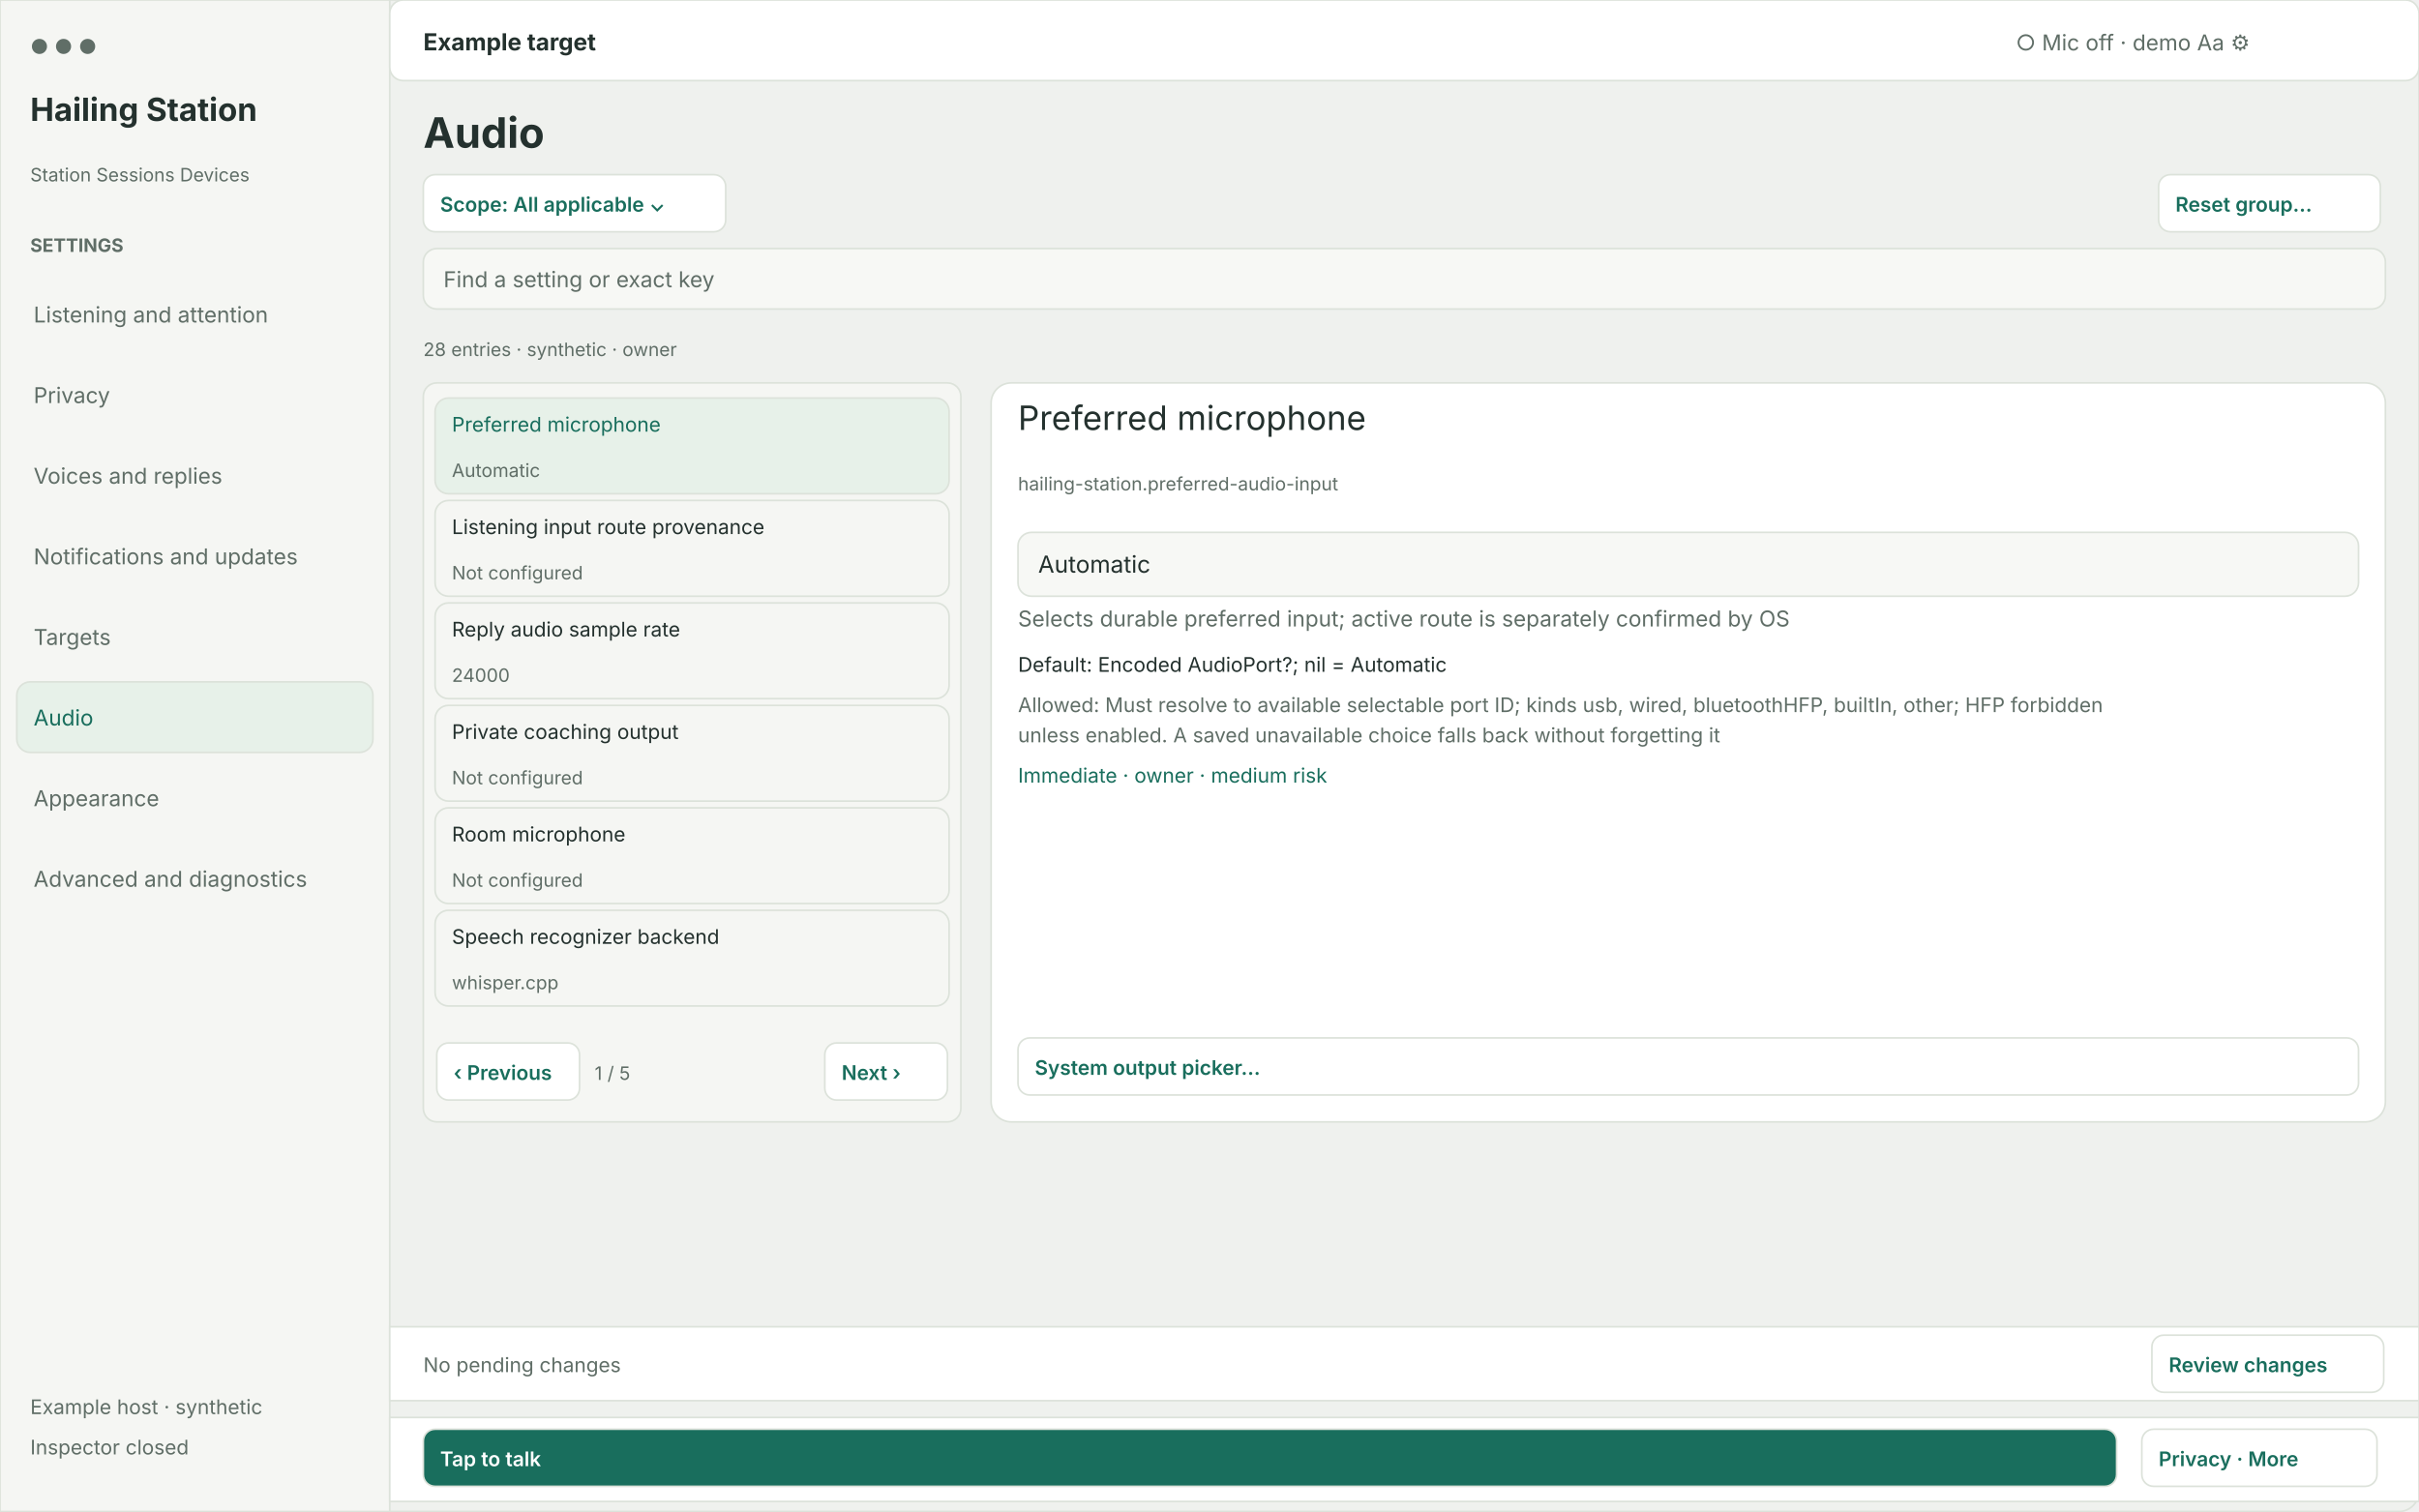
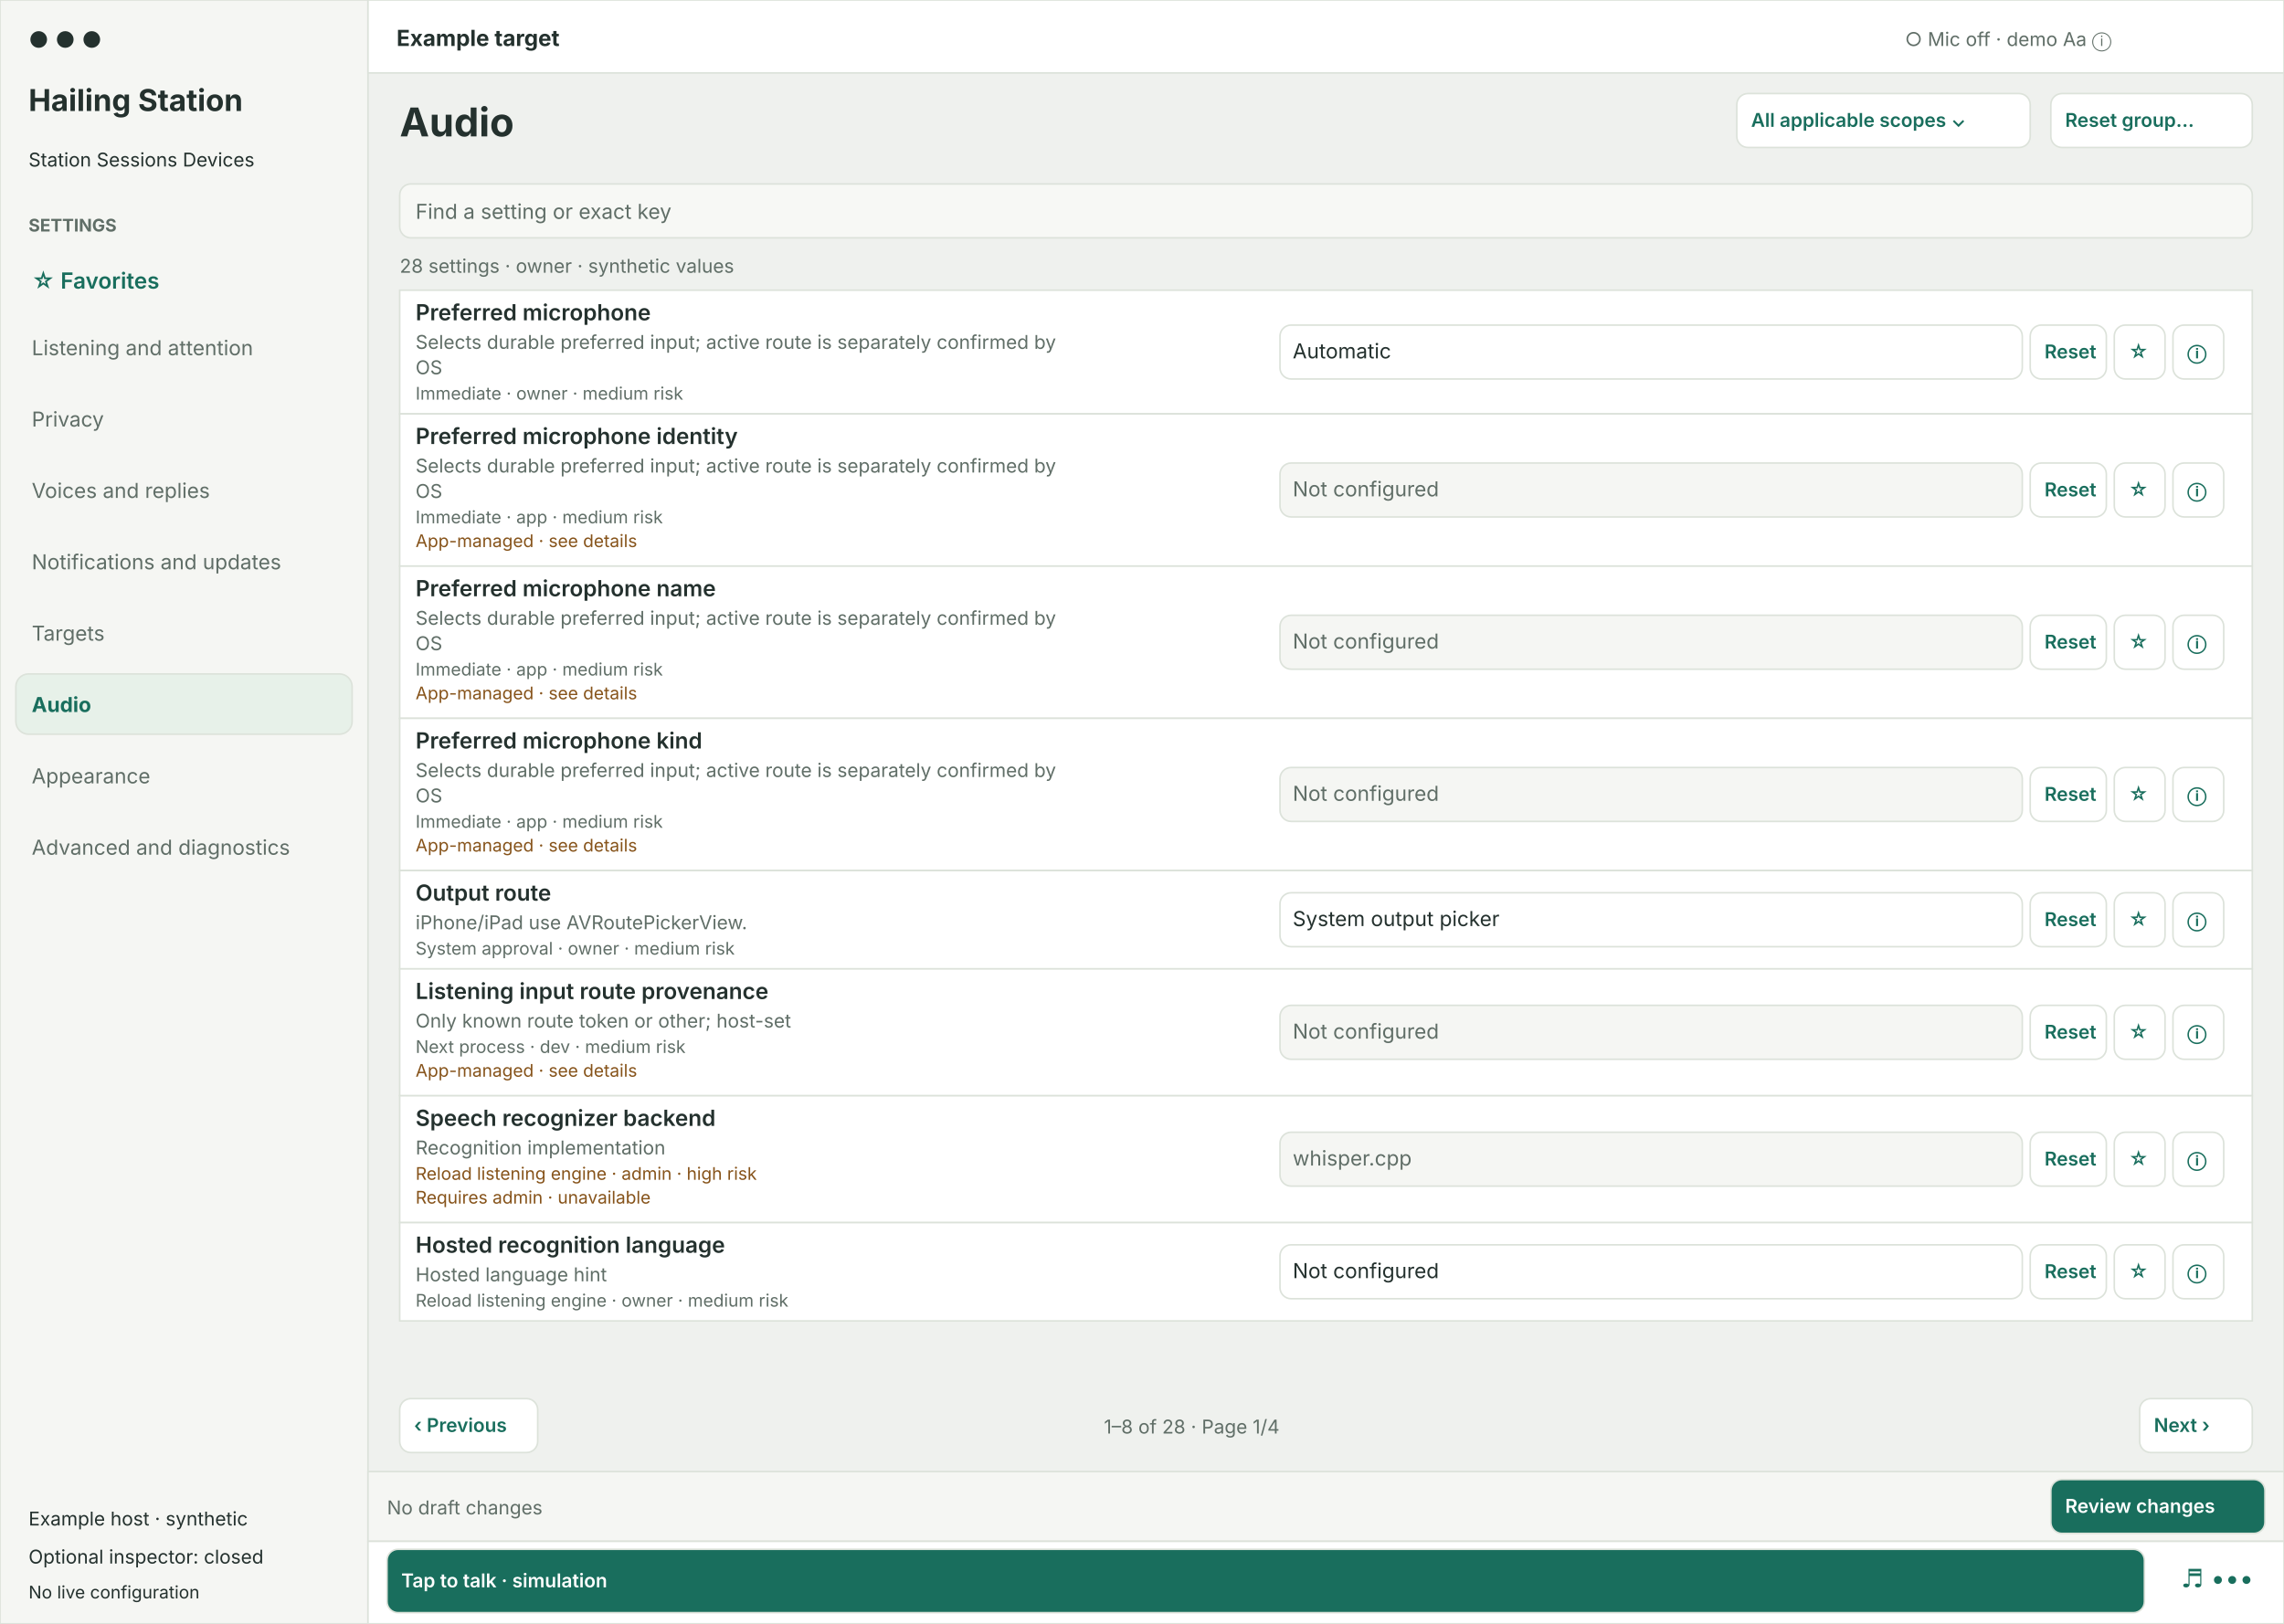
- <svg xmlns="http://www.w3.org/2000/svg" width="1440" height="900" viewBox="0 0 1440 900" role="img" aria-labelledby="title desc">
+ <svg xmlns="http://www.w3.org/2000/svg" width="1440" height="1024" viewBox="0 0 1440 1024" role="img" aria-labelledby="title desc">
  <g font-family="-apple-system,BlinkMacSystemFont,Segoe UI,sans-serif">
-     <rect x="0" y="0" width="1440" height="900" rx="12" fill="#eff1ee" stroke="#dce2da" />
-     <rect x="0" y="0" width="232" height="900" rx="0" fill="#f5f6f3" stroke="#dce2da" />
-     <text x="18" y="32" font-size="12" fill="#606e67" font-weight="400">● ● ●</text>
-     <text x="18" y="72" font-size="19" fill="#24312e" font-weight="650">Hailing Station</text>
-     <text x="18" y="108" font-size="11" fill="#606e67" font-weight="400">Station     Sessions     Devices</text>
-     <text x="18" y="150" font-size="11" fill="#606e67" font-weight="650">SETTINGS</text>
-     <text x="20" y="192" font-size="13" fill="#606e67" font-weight="400">Listening and attention</text>
-     <text x="20" y="240" font-size="13" fill="#606e67" font-weight="400">Privacy</text>
-     <text x="20" y="288" font-size="13" fill="#606e67" font-weight="400">Voices and replies</text>
-     <text x="20" y="336" font-size="13" fill="#606e67" font-weight="400">Notifications and updates</text>
-     <text x="20" y="384" font-size="13" fill="#606e67" font-weight="400">Targets</text>
-     <rect x="10" y="406" width="212" height="42" rx="8" fill="#e7f1e9" stroke="#dce2da" />
-     <text x="20" y="432" font-size="13" fill="#196e5d" font-weight="400">Audio</text>
-     <text x="20" y="480" font-size="13" fill="#606e67" font-weight="400">Appearance</text>
-     <text x="20" y="528" font-size="13" fill="#606e67" font-weight="400">Advanced and diagnostics</text>
-     <text x="18" y="842" font-size="12" fill="#606e67" font-weight="400">Example host · synthetic</text>
-     <text x="18" y="866" font-size="12" fill="#606e67" font-weight="400">Inspector closed</text>
-     <rect x="232" y="0" width="1208" height="48" rx="8" fill="#fff" stroke="#dce2da" />
-     <text x="252" y="30" font-size="14" fill="#24312e" font-weight="650">Example target</text>
-     <text x="1200" y="30" font-size="13" fill="#606e67" font-weight="400">○ Mic off · demo    Aa   ⚙</text>
-     <text x="252" y="88" font-size="25" fill="#24312e" font-weight="650">Audio</text>
-     <rect x="252" y="104" width="180" height="34" rx="7" fill="#fff" stroke="#dce2da" />
-     <text x="262" y="126" font-size="12" fill="#196e5d" font-weight="600">Scope: All applicable ⌄</text>
-     <rect x="1285" y="104" width="132" height="34" rx="7" fill="#fff" stroke="#dce2da" />
-     <text x="1295" y="126" font-size="12" fill="#196e5d" font-weight="600">Reset group…</text>
-     <rect x="252" y="148" width="1168" height="36" rx="8" fill="#f7f8f5" stroke="#dce2da" />
-     <text x="264" y="171" font-size="13" fill="#606e67" font-weight="400">Find a setting or exact key</text>
-     <text x="252" y="212" font-size="11" fill="#606e67" font-weight="400">28 entries · synthetic · owner</text>
-     <rect x="252" y="228" width="320" height="440" rx="8" fill="#f5f6f3" stroke="#dce2da" />
-     <rect x="259" y="237" width="306" height="57" rx="8" fill="#e7f1e9" stroke="#dce2da" />
-     <text x="269" y="257" font-size="12" fill="#196e5d" font-weight="400">Preferred microphone</text>
-     <text x="269" y="284" font-size="11" fill="#606e67" font-weight="400">Automatic</text>
-     <rect x="259" y="298" width="306" height="57" rx="8" fill="#f5f6f3" stroke="#dce2da" />
-     <text x="269" y="318" font-size="12" fill="#24312e" font-weight="400">Listening input route provenance</text>
-     <text x="269" y="345" font-size="11" fill="#606e67" font-weight="400">Not configured</text>
-     <rect x="259" y="359" width="306" height="57" rx="8" fill="#f5f6f3" stroke="#dce2da" />
-     <text x="269" y="379" font-size="12" fill="#24312e" font-weight="400">Reply audio sample rate</text>
-     <text x="269" y="406" font-size="11" fill="#606e67" font-weight="400">24000</text>
-     <rect x="259" y="420" width="306" height="57" rx="8" fill="#f5f6f3" stroke="#dce2da" />
-     <text x="269" y="440" font-size="12" fill="#24312e" font-weight="400">Private coaching output</text>
-     <text x="269" y="467" font-size="11" fill="#606e67" font-weight="400">Not configured</text>
-     <rect x="259" y="481" width="306" height="57" rx="8" fill="#f5f6f3" stroke="#dce2da" />
-     <text x="269" y="501" font-size="12" fill="#24312e" font-weight="400">Room microphone</text>
-     <text x="269" y="528" font-size="11" fill="#606e67" font-weight="400">Not configured</text>
-     <rect x="259" y="542" width="306" height="57" rx="8" fill="#f5f6f3" stroke="#dce2da" />
-     <text x="269" y="562" font-size="12" fill="#24312e" font-weight="400">Speech recognizer backend</text>
-     <text x="269" y="589" font-size="11" fill="#606e67" font-weight="400">whisper.cpp</text>
-     <rect x="260" y="621" width="85" height="34" rx="7" fill="#fff" stroke="#dce2da" />
-     <text x="270" y="643" font-size="12" fill="#196e5d" font-weight="600">‹ Previous</text>
-     <text x="354" y="643" font-size="11" fill="#606e67" font-weight="400">1 / 5</text>
-     <rect x="491" y="621" width="73" height="34" rx="7" fill="#fff" stroke="#dce2da" />
-     <text x="501" y="643" font-size="12" fill="#196e5d" font-weight="600">Next ›</text>
-     <rect x="590" y="228" width="830" height="440" rx="12" fill="#fff" stroke="#dce2da" />
-     <text x="606" y="256" font-size="20" fill="#24312e" font-weight="400">Preferred microphone</text>
-     <text x="606" y="292" font-size="11" fill="#606e67" font-weight="400">hailing-station.preferred-audio-input</text>
-     <rect x="606" y="317" width="798" height="38" rx="8" fill="#f7f8f5" stroke="#dce2da" />
-     <text x="618" y="341" font-size="14" fill="#24312e" font-weight="400">Automatic</text>
-     <text x="606" y="373" font-size="13" fill="#606e67" font-weight="400">Selects durable preferred input; active route is separately confirmed by OS</text>
-     <text x="606" y="400" font-size="12" fill="#24312e" font-weight="400">Default: Encoded AudioPort?; nil = Automatic</text>
-     <text x="606" y="424" font-size="12" fill="#606e67" font-weight="400">Allowed: Must resolve to available selectable port ID; kinds usb, wired, bluetoothHFP, builtIn, other; HFP forbidden</text>
-     <text x="606" y="442" font-size="12" fill="#606e67" font-weight="400">unless enabled. A saved unavailable choice falls back without forgetting it</text>
-     <text x="606" y="466" font-size="12" fill="#196e5d" font-weight="400">Immediate · owner · medium risk</text>
-     <rect x="606" y="618" width="798" height="34" rx="7" fill="#fff" stroke="#dce2da" />
-     <text x="616" y="640" font-size="12" fill="#196e5d" font-weight="600">System output picker…</text>
-     <rect x="232" y="790" width="1208" height="44" rx="0" fill="#fff" stroke="#dce2da" />
-     <text x="252" y="817" font-size="12" fill="#606e67" font-weight="400">No pending changes</text>
-     <rect x="1281" y="795" width="138" height="34" rx="7" fill="#fff" stroke="#dce2da" />
-     <text x="1291" y="817" font-size="12" fill="#196e5d" font-weight="600">Review changes</text>
-     <rect x="232" y="844" width="1208" height="50" rx="0" fill="#fff" stroke="#dce2da" />
-     <rect x="252" y="851" width="1008" height="34" rx="7" fill="#196e5d" stroke="#dce2da" />
-     <text x="262" y="873" font-size="12" fill="#fff" font-weight="600">Tap to talk</text>
-     <rect x="1275" y="851" width="140" height="34" rx="7" fill="#fff" stroke="#dce2da" />
-     <text x="1285" y="873" font-size="12" fill="#196e5d" font-weight="600">Privacy · More</text>
+     <rect x="0" y="0" width="1440" height="1024" rx="12" fill="#eff1ee" stroke="#dce2da" />
+     <rect x="0" y="0" width="232" height="1024" rx="0" fill="#f5f6f3" stroke="#dce2da" />
+     <text x="18" y="30" font-size="14" fill="#24312e" font-weight="400">● ● ●</text>
+     <text x="18" y="70" font-size="19" fill="#24312e" font-weight="650">Hailing Station</text>
+     <text x="18" y="105" font-size="12" fill="#24312e" font-weight="400">Station    Sessions    Devices</text>
+     <text x="18" y="146" font-size="11" fill="#606e67" font-weight="650">SETTINGS</text>
+     <text x="20" y="182" font-size="14" fill="#196e5d" font-weight="600">☆  Favorites</text>
+     <text x="20" y="224" font-size="13" fill="#606e67" font-weight="400">Listening and attention</text>
+     <text x="20" y="269" font-size="13" fill="#606e67" font-weight="400">Privacy</text>
+     <text x="20" y="314" font-size="13" fill="#606e67" font-weight="400">Voices and replies</text>
+     <text x="20" y="359" font-size="13" fill="#606e67" font-weight="400">Notifications and updates</text>
+     <text x="20" y="404" font-size="13" fill="#606e67" font-weight="400">Targets</text>
+     <rect x="10" y="425" width="212" height="38" rx="8" fill="#e7f1e9" stroke="#dce2da" />
+     <text x="20" y="449" font-size="13" fill="#196e5d" font-weight="650">Audio</text>
+     <text x="20" y="494" font-size="13" fill="#606e67" font-weight="400">Appearance</text>
+     <text x="20" y="539" font-size="13" fill="#606e67" font-weight="400">Advanced and diagnostics</text>
+     <text x="18" y="962" font-size="12" fill="#24312e" font-weight="400">Example host · synthetic</text>
+     <text x="18" y="986" font-size="12" fill="#24312e" font-weight="400">Optional inspector: closed</text>
+     <text x="18" y="1008" font-size="11" fill="#24312e" font-weight="400">No live configuration</text>
+     <rect x="232" y="0" width="1208" height="46" rx="0" fill="#fff" stroke="#dce2da" />
+     <text x="250" y="29" font-size="14" fill="#24312e" font-weight="650">Example target</text>
+     <text x="1201" y="29" font-size="12" fill="#606e67" font-weight="400">○ Mic off · demo     Aa     ⓘ</text>
+     <text x="252" y="86" font-size="25" fill="#24312e" font-weight="650">Audio</text>
+     <rect x="1095" y="59" width="185" height="34" rx="7" fill="#fff" stroke="#dce2da" />
+     <text x="1104" y="80" font-size="12" fill="#196e5d" font-weight="600">All applicable scopes ⌄</text>
+     <rect x="1293" y="59" width="127" height="34" rx="7" fill="#fff" stroke="#dce2da" />
+     <text x="1302" y="80" font-size="12" fill="#196e5d" font-weight="600">Reset group…</text>
+     <rect x="252" y="116" width="1168" height="34" rx="7" fill="#f7f8f5" stroke="#dce2da" />
+     <text x="262" y="138" font-size="13" fill="#606e67" font-weight="400">Find a setting or exact key</text>
+     <text x="252" y="172" font-size="12" fill="#606e67" font-weight="400">28 settings · owner · synthetic values</text>
+     <rect x="252" y="183" width="1168" height="78" rx="0" fill="#fff" stroke="#dce2da" />
+     <text x="262" y="202" font-size="14" fill="#24312e" font-weight="600">Preferred microphone</text>
+     <text x="262" y="220" font-size="12" fill="#606e67" font-weight="400">Selects durable preferred input; active route is separately confirmed by</text>
+     <text x="262" y="236" font-size="12" fill="#606e67" font-weight="400">OS</text>
+     <text x="262" y="252" font-size="11" fill="#606e67" font-weight="400">Immediate · owner · medium risk</text>
+     <rect x="807" y="205" width="468" height="34" rx="7" fill="#fff" stroke="#dce2da" />
+     <text x="815" y="226" font-size="13" fill="#24312e" font-weight="400">Automatic</text>
+     <rect x="1280" y="205" width="48" height="34" rx="7" fill="#fff" stroke="#dce2da" />
+     <text x="1289" y="226" font-size="12" fill="#196e5d" font-weight="600">Reset</text>
+     <rect x="1333" y="205" width="32" height="34" rx="7" fill="#fff" stroke="#dce2da" />
+     <text x="1342" y="226" font-size="12" fill="#196e5d" font-weight="600">☆</text>
+     <rect x="1370" y="205" width="32" height="34" rx="7" fill="#fff" stroke="#dce2da" />
+     <text x="1379" y="226" font-size="12" fill="#196e5d" font-weight="600">ⓘ</text>
+     <rect x="252" y="261" width="1168" height="96" rx="0" fill="#fff" stroke="#dce2da" />
+     <text x="262" y="280" font-size="14" fill="#24312e" font-weight="600">Preferred microphone identity</text>
+     <text x="262" y="298" font-size="12" fill="#606e67" font-weight="400">Selects durable preferred input; active route is separately confirmed by</text>
+     <text x="262" y="314" font-size="12" fill="#606e67" font-weight="400">OS</text>
+     <text x="262" y="330" font-size="11" fill="#606e67" font-weight="400">Immediate · app · medium risk</text>
+     <text x="262" y="345" font-size="11" fill="#86531a" font-weight="400">App-managed · see details</text>
+     <rect x="807" y="292" width="468" height="34" rx="7" fill="#f5f6f3" stroke="#dce2da" />
+     <text x="815" y="313" font-size="13" fill="#606e67" font-weight="400">Not configured</text>
+     <rect x="1280" y="292" width="48" height="34" rx="7" fill="#fff" stroke="#dce2da" />
+     <text x="1289" y="313" font-size="12" fill="#196e5d" font-weight="600">Reset</text>
+     <rect x="1333" y="292" width="32" height="34" rx="7" fill="#fff" stroke="#dce2da" />
+     <text x="1342" y="313" font-size="12" fill="#196e5d" font-weight="600">☆</text>
+     <rect x="1370" y="292" width="32" height="34" rx="7" fill="#fff" stroke="#dce2da" />
+     <text x="1379" y="313" font-size="12" fill="#196e5d" font-weight="600">ⓘ</text>
+     <rect x="252" y="357" width="1168" height="96" rx="0" fill="#fff" stroke="#dce2da" />
+     <text x="262" y="376" font-size="14" fill="#24312e" font-weight="600">Preferred microphone name</text>
+     <text x="262" y="394" font-size="12" fill="#606e67" font-weight="400">Selects durable preferred input; active route is separately confirmed by</text>
+     <text x="262" y="410" font-size="12" fill="#606e67" font-weight="400">OS</text>
+     <text x="262" y="426" font-size="11" fill="#606e67" font-weight="400">Immediate · app · medium risk</text>
+     <text x="262" y="441" font-size="11" fill="#86531a" font-weight="400">App-managed · see details</text>
+     <rect x="807" y="388" width="468" height="34" rx="7" fill="#f5f6f3" stroke="#dce2da" />
+     <text x="815" y="409" font-size="13" fill="#606e67" font-weight="400">Not configured</text>
+     <rect x="1280" y="388" width="48" height="34" rx="7" fill="#fff" stroke="#dce2da" />
+     <text x="1289" y="409" font-size="12" fill="#196e5d" font-weight="600">Reset</text>
+     <rect x="1333" y="388" width="32" height="34" rx="7" fill="#fff" stroke="#dce2da" />
+     <text x="1342" y="409" font-size="12" fill="#196e5d" font-weight="600">☆</text>
+     <rect x="1370" y="388" width="32" height="34" rx="7" fill="#fff" stroke="#dce2da" />
+     <text x="1379" y="409" font-size="12" fill="#196e5d" font-weight="600">ⓘ</text>
+     <rect x="252" y="453" width="1168" height="96" rx="0" fill="#fff" stroke="#dce2da" />
+     <text x="262" y="472" font-size="14" fill="#24312e" font-weight="600">Preferred microphone kind</text>
+     <text x="262" y="490" font-size="12" fill="#606e67" font-weight="400">Selects durable preferred input; active route is separately confirmed by</text>
+     <text x="262" y="506" font-size="12" fill="#606e67" font-weight="400">OS</text>
+     <text x="262" y="522" font-size="11" fill="#606e67" font-weight="400">Immediate · app · medium risk</text>
+     <text x="262" y="537" font-size="11" fill="#86531a" font-weight="400">App-managed · see details</text>
+     <rect x="807" y="484" width="468" height="34" rx="7" fill="#f5f6f3" stroke="#dce2da" />
+     <text x="815" y="505" font-size="13" fill="#606e67" font-weight="400">Not configured</text>
+     <rect x="1280" y="484" width="48" height="34" rx="7" fill="#fff" stroke="#dce2da" />
+     <text x="1289" y="505" font-size="12" fill="#196e5d" font-weight="600">Reset</text>
+     <rect x="1333" y="484" width="32" height="34" rx="7" fill="#fff" stroke="#dce2da" />
+     <text x="1342" y="505" font-size="12" fill="#196e5d" font-weight="600">☆</text>
+     <rect x="1370" y="484" width="32" height="34" rx="7" fill="#fff" stroke="#dce2da" />
+     <text x="1379" y="505" font-size="12" fill="#196e5d" font-weight="600">ⓘ</text>
+     <rect x="252" y="549" width="1168" height="62" rx="0" fill="#fff" stroke="#dce2da" />
+     <text x="262" y="568" font-size="14" fill="#24312e" font-weight="600">Output route</text>
+     <text x="262" y="586" font-size="12" fill="#606e67" font-weight="400">iPhone/iPad use AVRoutePickerView.</text>
+     <text x="262" y="602" font-size="11" fill="#606e67" font-weight="400">System approval · owner · medium risk</text>
+     <rect x="807" y="563" width="468" height="34" rx="7" fill="#fff" stroke="#dce2da" />
+     <text x="815" y="584" font-size="13" fill="#24312e" font-weight="400">System output picker</text>
+     <rect x="1280" y="563" width="48" height="34" rx="7" fill="#fff" stroke="#dce2da" />
+     <text x="1289" y="584" font-size="12" fill="#196e5d" font-weight="600">Reset</text>
+     <rect x="1333" y="563" width="32" height="34" rx="7" fill="#fff" stroke="#dce2da" />
+     <text x="1342" y="584" font-size="12" fill="#196e5d" font-weight="600">☆</text>
+     <rect x="1370" y="563" width="32" height="34" rx="7" fill="#fff" stroke="#dce2da" />
+     <text x="1379" y="584" font-size="12" fill="#196e5d" font-weight="600">ⓘ</text>
+     <rect x="252" y="611" width="1168" height="80" rx="0" fill="#fff" stroke="#dce2da" />
+     <text x="262" y="630" font-size="14" fill="#24312e" font-weight="600">Listening input route provenance</text>
+     <text x="262" y="648" font-size="12" fill="#606e67" font-weight="400">Only known route token or other; host-set</text>
+     <text x="262" y="664" font-size="11" fill="#606e67" font-weight="400">Next process · dev · medium risk</text>
+     <text x="262" y="679" font-size="11" fill="#86531a" font-weight="400">App-managed · see details</text>
+     <rect x="807" y="634" width="468" height="34" rx="7" fill="#f5f6f3" stroke="#dce2da" />
+     <text x="815" y="655" font-size="13" fill="#606e67" font-weight="400">Not configured</text>
+     <rect x="1280" y="634" width="48" height="34" rx="7" fill="#fff" stroke="#dce2da" />
+     <text x="1289" y="655" font-size="12" fill="#196e5d" font-weight="600">Reset</text>
+     <rect x="1333" y="634" width="32" height="34" rx="7" fill="#fff" stroke="#dce2da" />
+     <text x="1342" y="655" font-size="12" fill="#196e5d" font-weight="600">☆</text>
+     <rect x="1370" y="634" width="32" height="34" rx="7" fill="#fff" stroke="#dce2da" />
+     <text x="1379" y="655" font-size="12" fill="#196e5d" font-weight="600">ⓘ</text>
+     <rect x="252" y="691" width="1168" height="80" rx="0" fill="#fff" stroke="#dce2da" />
+     <text x="262" y="710" font-size="14" fill="#24312e" font-weight="600">Speech recognizer backend</text>
+     <text x="262" y="728" font-size="12" fill="#606e67" font-weight="400">Recognition implementation</text>
+     <text x="262" y="744" font-size="11" fill="#86531a" font-weight="400">Reload listening engine · admin · high risk</text>
+     <text x="262" y="759" font-size="11" fill="#86531a" font-weight="400">Requires admin · unavailable</text>
+     <rect x="807" y="714" width="468" height="34" rx="7" fill="#f5f6f3" stroke="#dce2da" />
+     <text x="815" y="735" font-size="13" fill="#606e67" font-weight="400">whisper.cpp</text>
+     <rect x="1280" y="714" width="48" height="34" rx="7" fill="#fff" stroke="#dce2da" />
+     <text x="1289" y="735" font-size="12" fill="#196e5d" font-weight="600">Reset</text>
+     <rect x="1333" y="714" width="32" height="34" rx="7" fill="#fff" stroke="#dce2da" />
+     <text x="1342" y="735" font-size="12" fill="#196e5d" font-weight="600">☆</text>
+     <rect x="1370" y="714" width="32" height="34" rx="7" fill="#fff" stroke="#dce2da" />
+     <text x="1379" y="735" font-size="12" fill="#196e5d" font-weight="600">ⓘ</text>
+     <rect x="252" y="771" width="1168" height="62" rx="0" fill="#fff" stroke="#dce2da" />
+     <text x="262" y="790" font-size="14" fill="#24312e" font-weight="600">Hosted recognition language</text>
+     <text x="262" y="808" font-size="12" fill="#606e67" font-weight="400">Hosted language hint</text>
+     <text x="262" y="824" font-size="11" fill="#606e67" font-weight="400">Reload listening engine · owner · medium risk</text>
+     <rect x="807" y="785" width="468" height="34" rx="7" fill="#fff" stroke="#dce2da" />
+     <text x="815" y="806" font-size="13" fill="#24312e" font-weight="400">Not configured</text>
+     <rect x="1280" y="785" width="48" height="34" rx="7" fill="#fff" stroke="#dce2da" />
+     <text x="1289" y="806" font-size="12" fill="#196e5d" font-weight="600">Reset</text>
+     <rect x="1333" y="785" width="32" height="34" rx="7" fill="#fff" stroke="#dce2da" />
+     <text x="1342" y="806" font-size="12" fill="#196e5d" font-weight="600">☆</text>
+     <rect x="1370" y="785" width="32" height="34" rx="7" fill="#fff" stroke="#dce2da" />
+     <text x="1379" y="806" font-size="12" fill="#196e5d" font-weight="600">ⓘ</text>
+     <rect x="252" y="882" width="87" height="34" rx="7" fill="#fff" stroke="#dce2da" />
+     <text x="261" y="903" font-size="12" fill="#196e5d" font-weight="600">‹ Previous</text>
+     <text x="696" y="904" font-size="12" fill="#606e67" font-weight="400">1–8 of 28 · Page 1/4</text>
+     <rect x="1349" y="882" width="71" height="34" rx="7" fill="#fff" stroke="#dce2da" />
+     <text x="1358" y="903" font-size="12" fill="#196e5d" font-weight="600">Next ›</text>
+     <rect x="232" y="928" width="1208" height="44" rx="0" fill="#f5f6f3" stroke="#dce2da" />
+     <text x="244" y="955" font-size="12" fill="#606e67" font-weight="400">No draft changes</text>
+     <rect x="1293" y="933" width="135" height="34" rx="7" fill="#196e5d" stroke="#dce2da" />
+     <text x="1302" y="954" font-size="12" fill="#fff" font-weight="600">Review changes</text>
+     <rect x="232" y="972" width="1208" height="52" rx="0" fill="#fff" stroke="#dce2da" />
+     <rect x="244" y="977" width="1108" height="40" rx="7" fill="#196e5d" stroke="#dce2da" />
+     <text x="253" y="1001" font-size="12" fill="#fff" font-weight="600">Tap to talk · simulation</text>
+     <text x="1375" y="1001" font-size="16" fill="#196e5d" font-weight="400">♬   •••</text>
  </g>
</svg>
